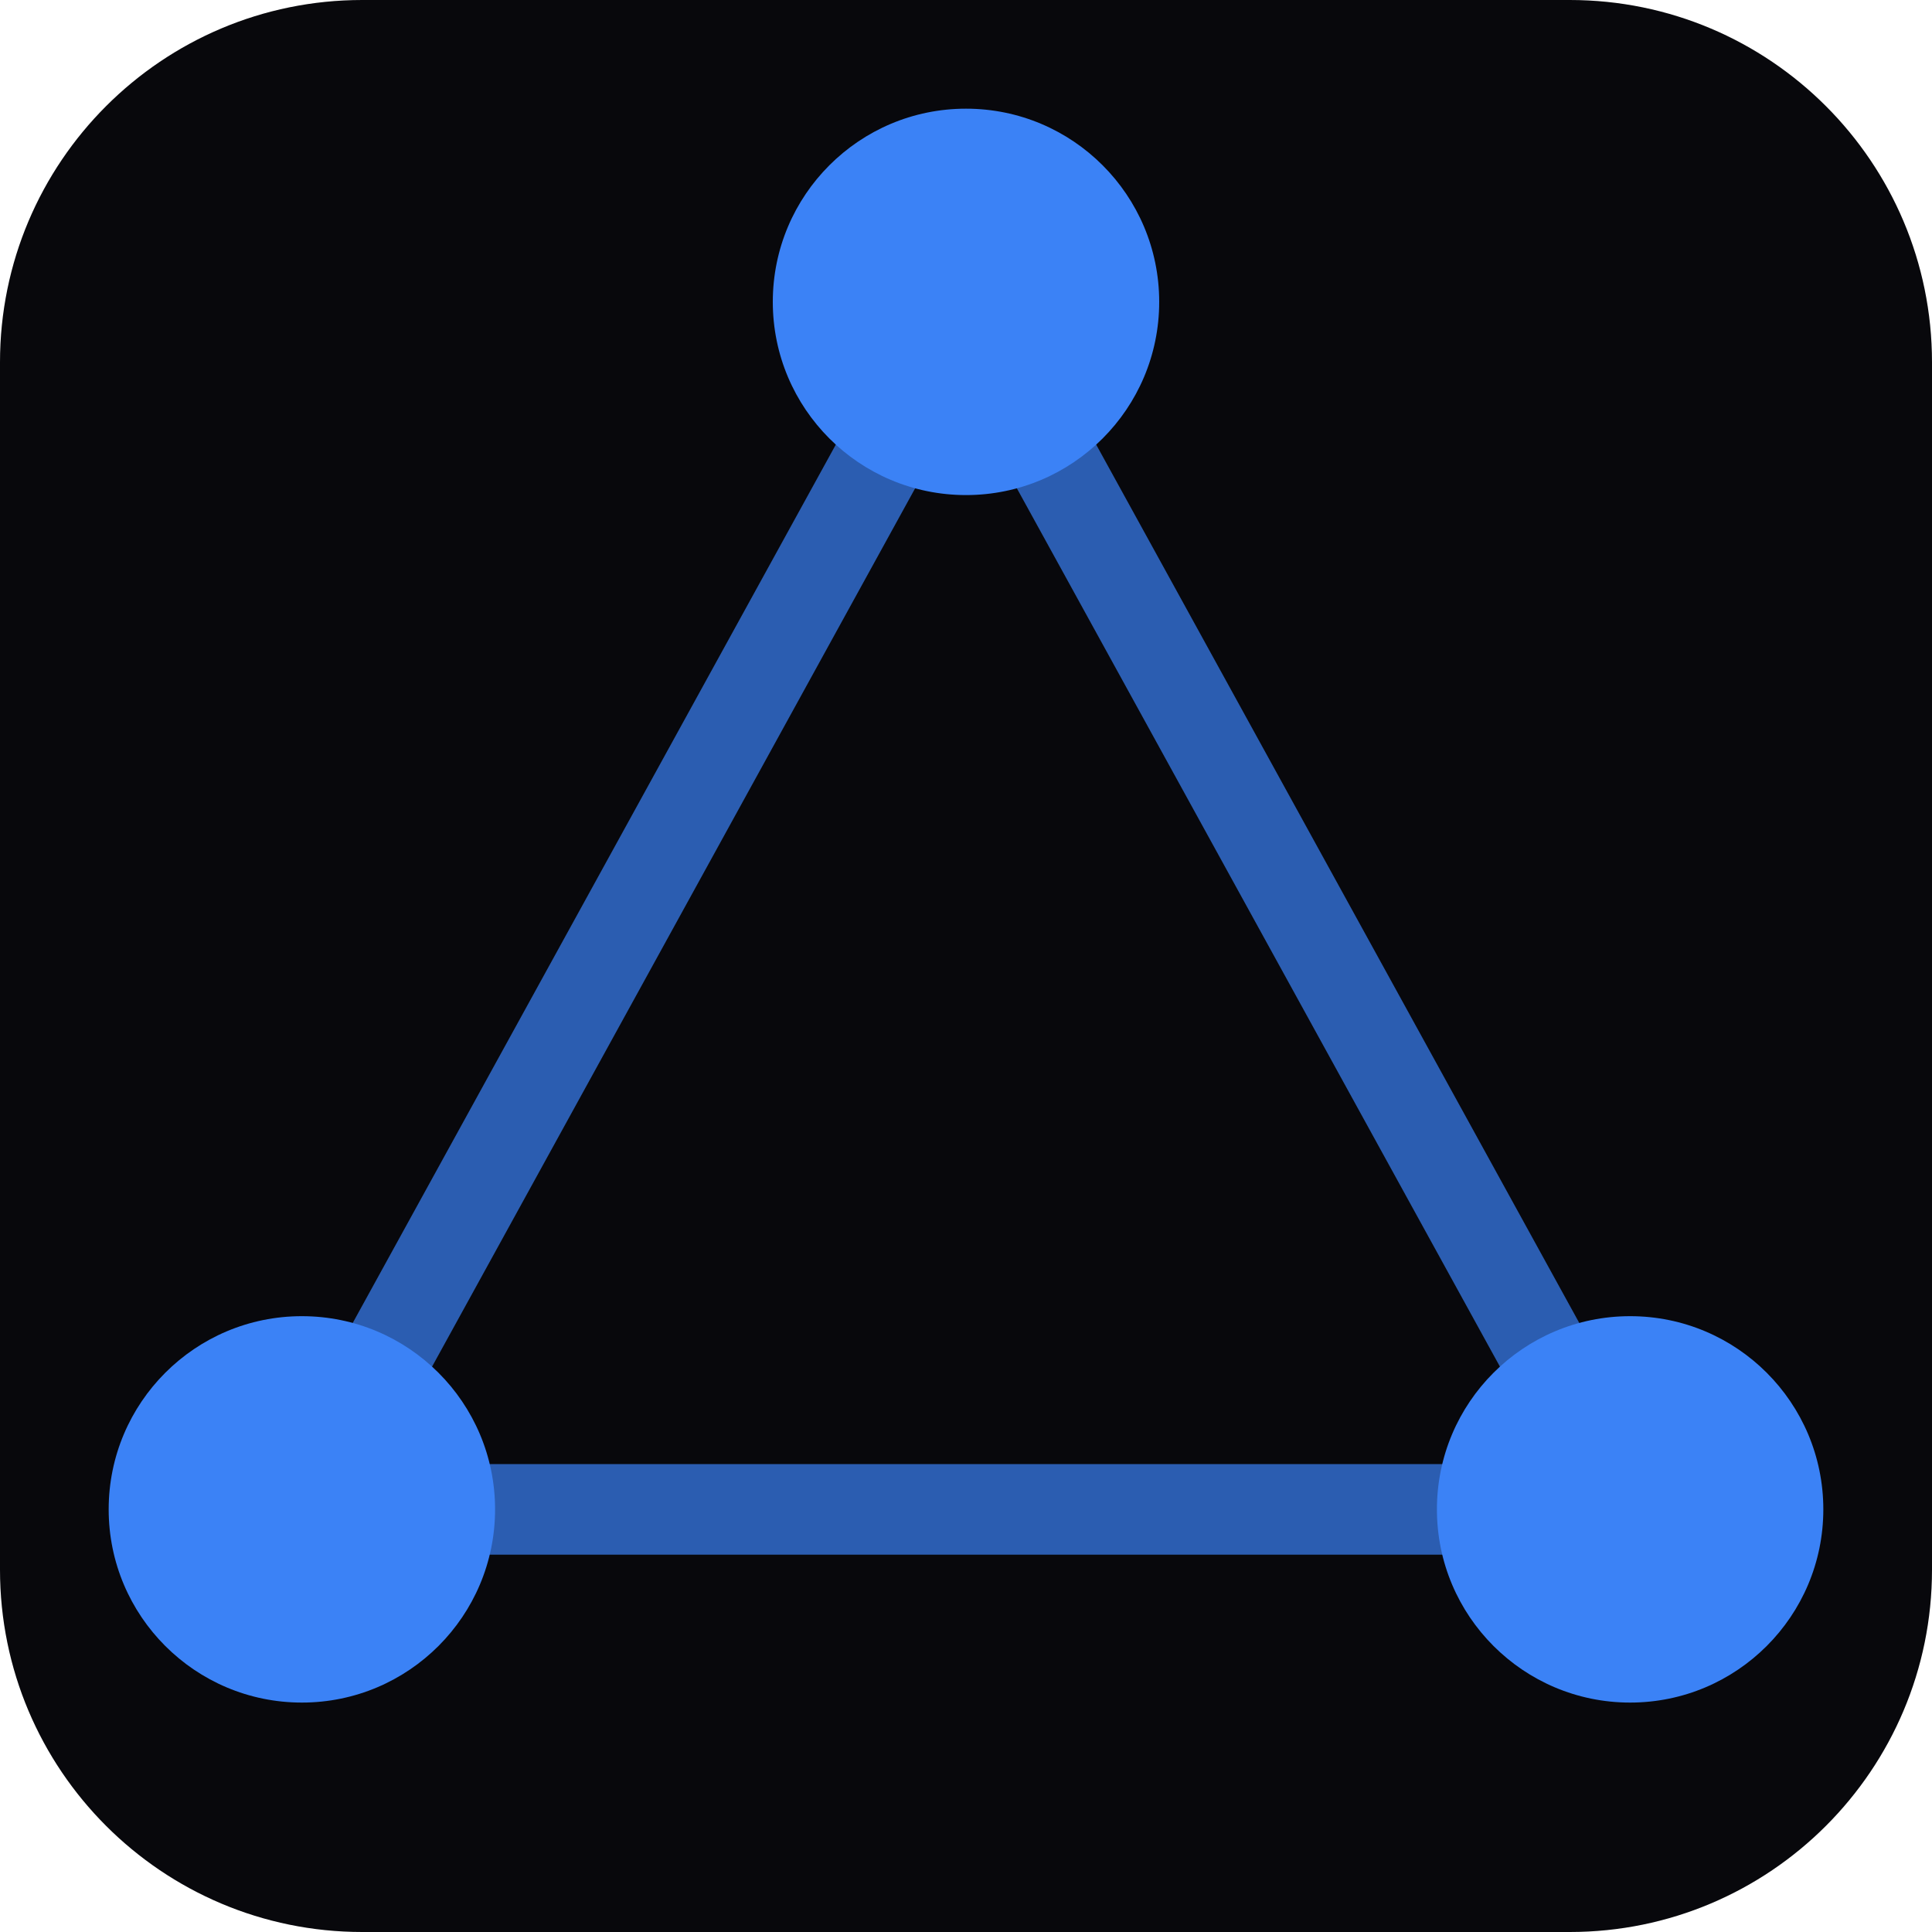
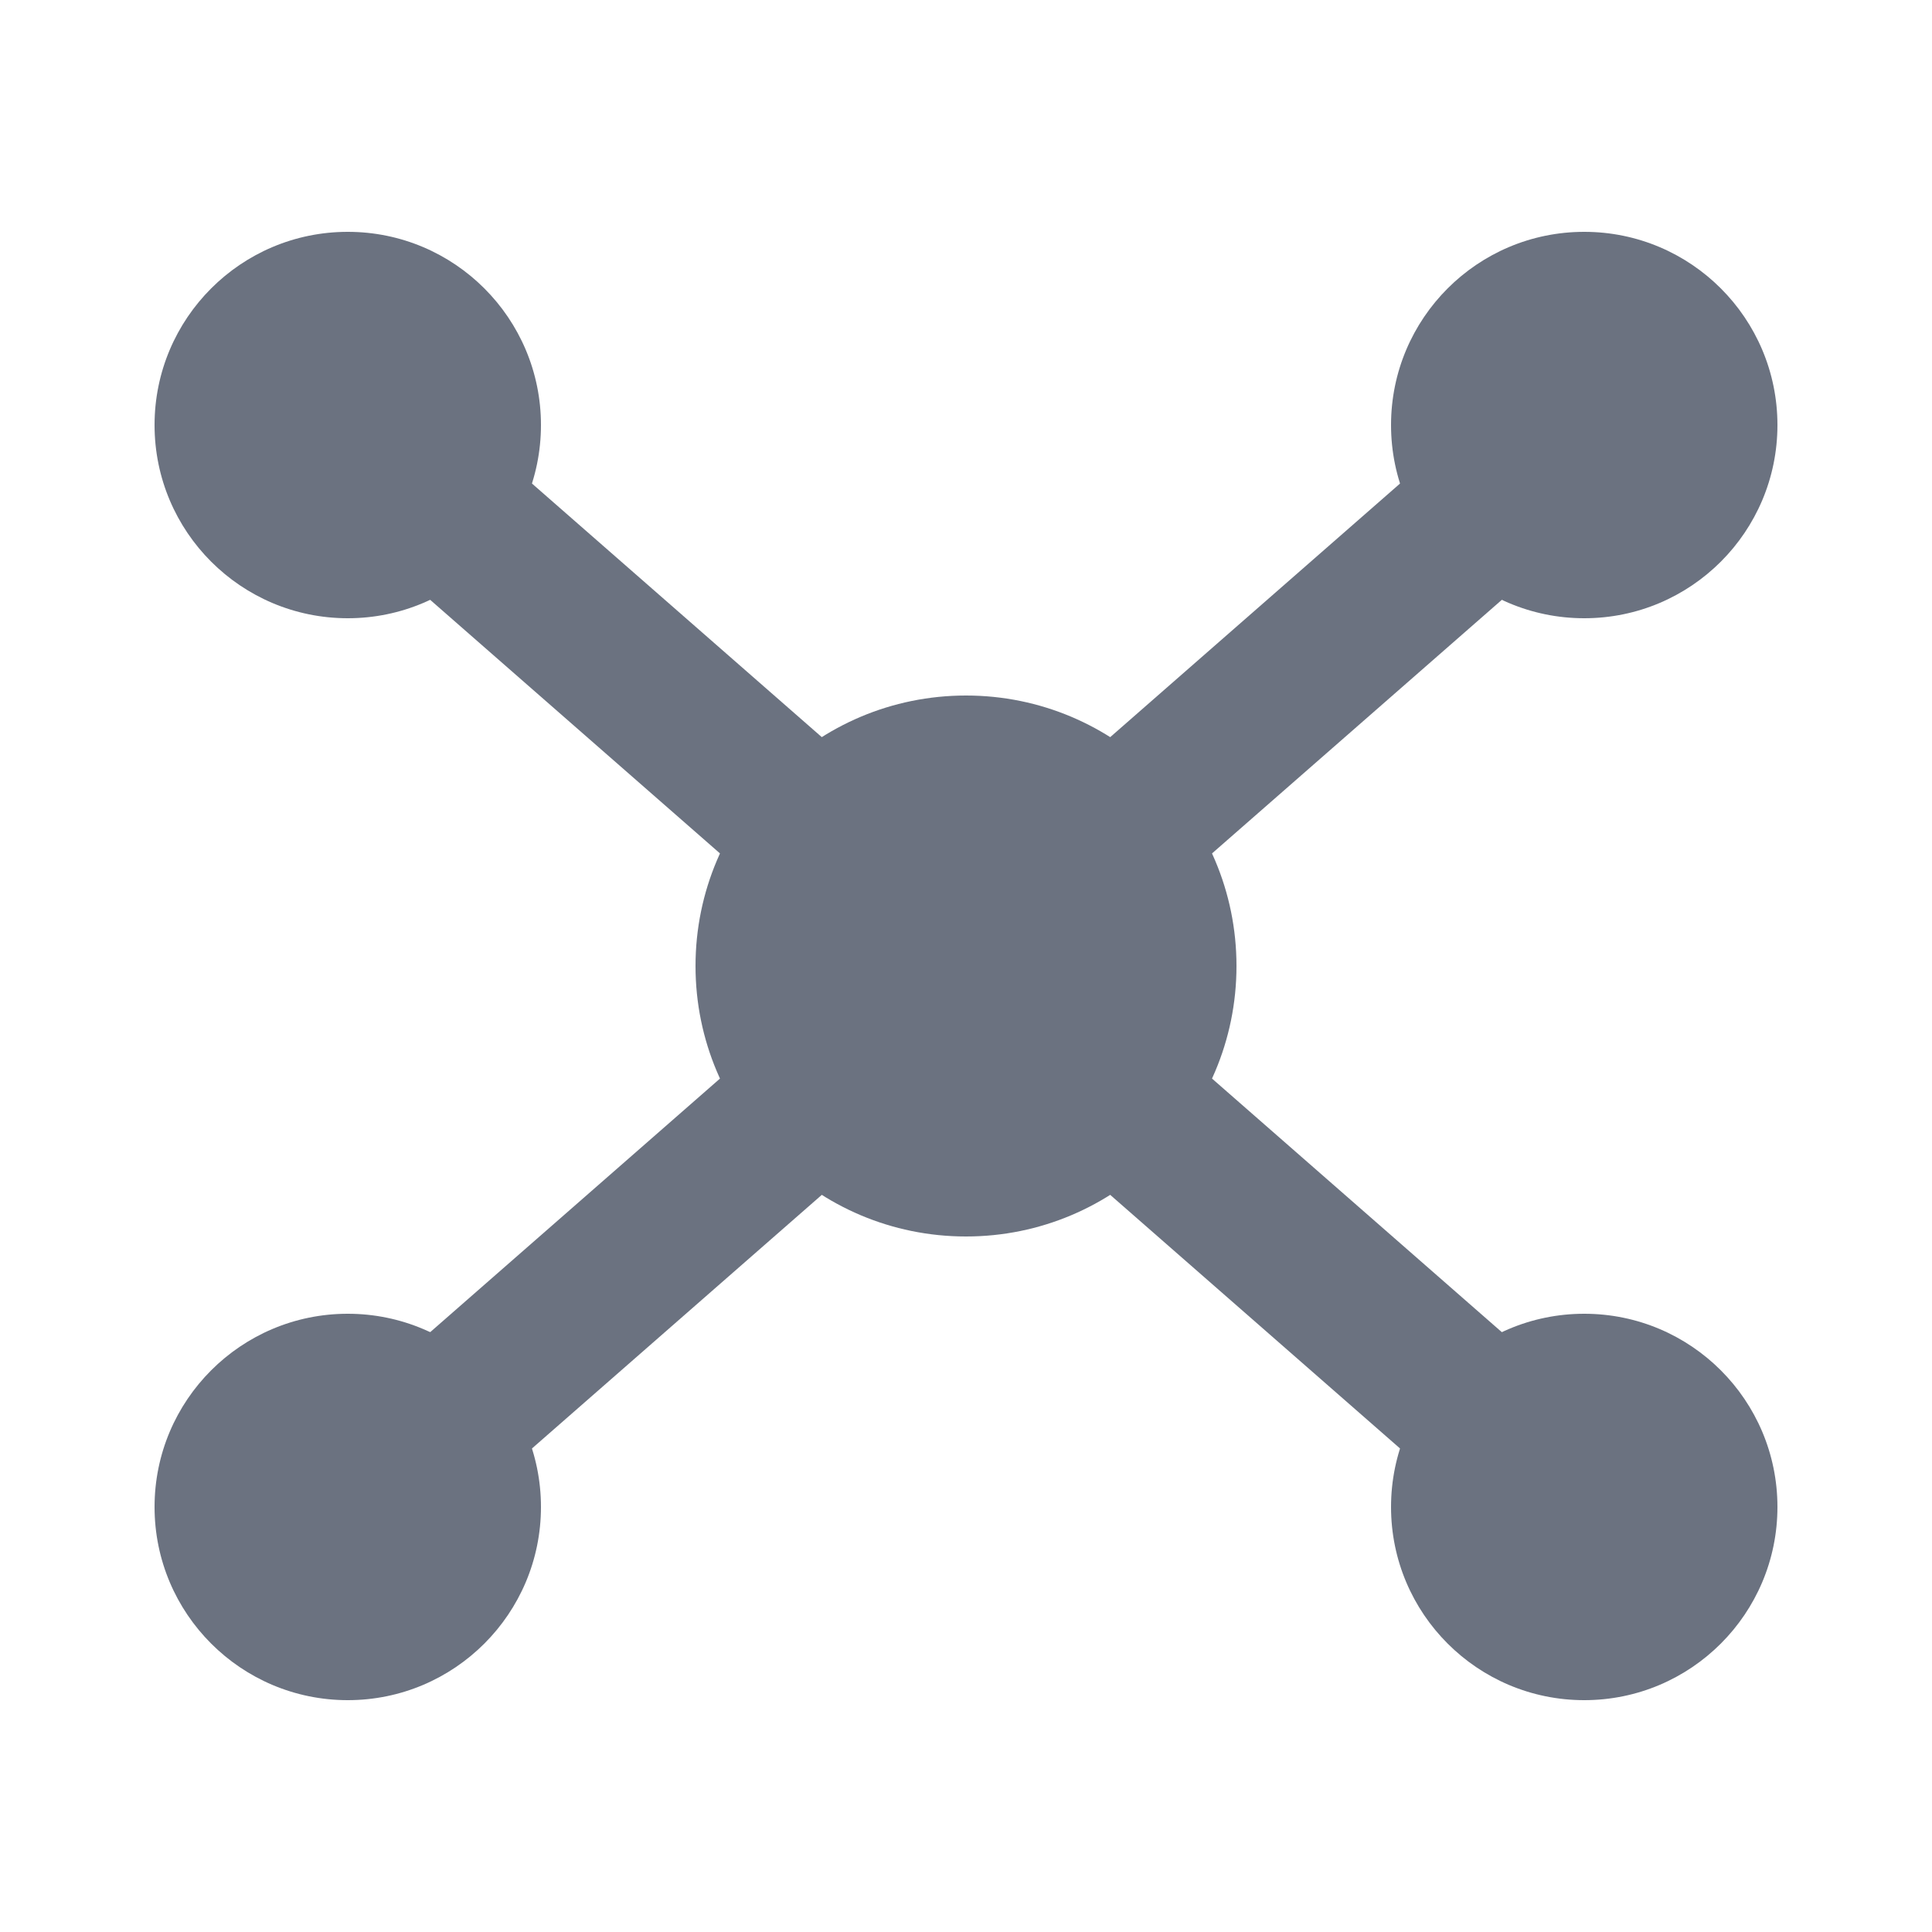
- <svg xmlns="http://www.w3.org/2000/svg" viewBox="0 0 32 32">
-   <rect width="32" height="32" rx="6" fill="#08080c" />
-   <line x1="16" y1="5" x2="5" y2="25" stroke="#3b82f6" stroke-width="1.5" stroke-linecap="round" opacity="0.7" />
-   <line x1="16" y1="5" x2="27" y2="25" stroke="#3b82f6" stroke-width="1.5" stroke-linecap="round" opacity="0.7" />
-   <line x1="5" y1="25" x2="27" y2="25" stroke="#3b82f6" stroke-width="1.5" stroke-linecap="round" opacity="0.7" />
-   <circle cx="16" cy="5" r="3.2" fill="#3b82f6" />
-   <circle cx="5" cy="25" r="3.2" fill="#3b82f6" />
-   <circle cx="27" cy="25" r="3.2" fill="#3b82f6" />
+ <svg xmlns="http://www.w3.org/2000/svg" viewBox="0 0 100 100">
+   <line x1="50" y1="50" x2="18" y2="22" stroke="#6b7280" stroke-width="8" stroke-linecap="round" />
+   <line x1="50" y1="50" x2="82" y2="22" stroke="#6b7280" stroke-width="8" stroke-linecap="round" />
+   <line x1="50" y1="50" x2="18" y2="78" stroke="#6b7280" stroke-width="8" stroke-linecap="round" />
+   <line x1="50" y1="50" x2="82" y2="78" stroke="#6b7280" stroke-width="8" stroke-linecap="round" />
+   <circle cx="50" cy="50" r="14" fill="#6b7280" />
+   <circle cx="18" cy="22" r="10" fill="#6b7280" />
+   <circle cx="82" cy="22" r="10" fill="#6b7280" />
+   <circle cx="18" cy="78" r="10" fill="#6b7280" />
+   <circle cx="82" cy="78" r="10" fill="#6b7280" />
</svg>
